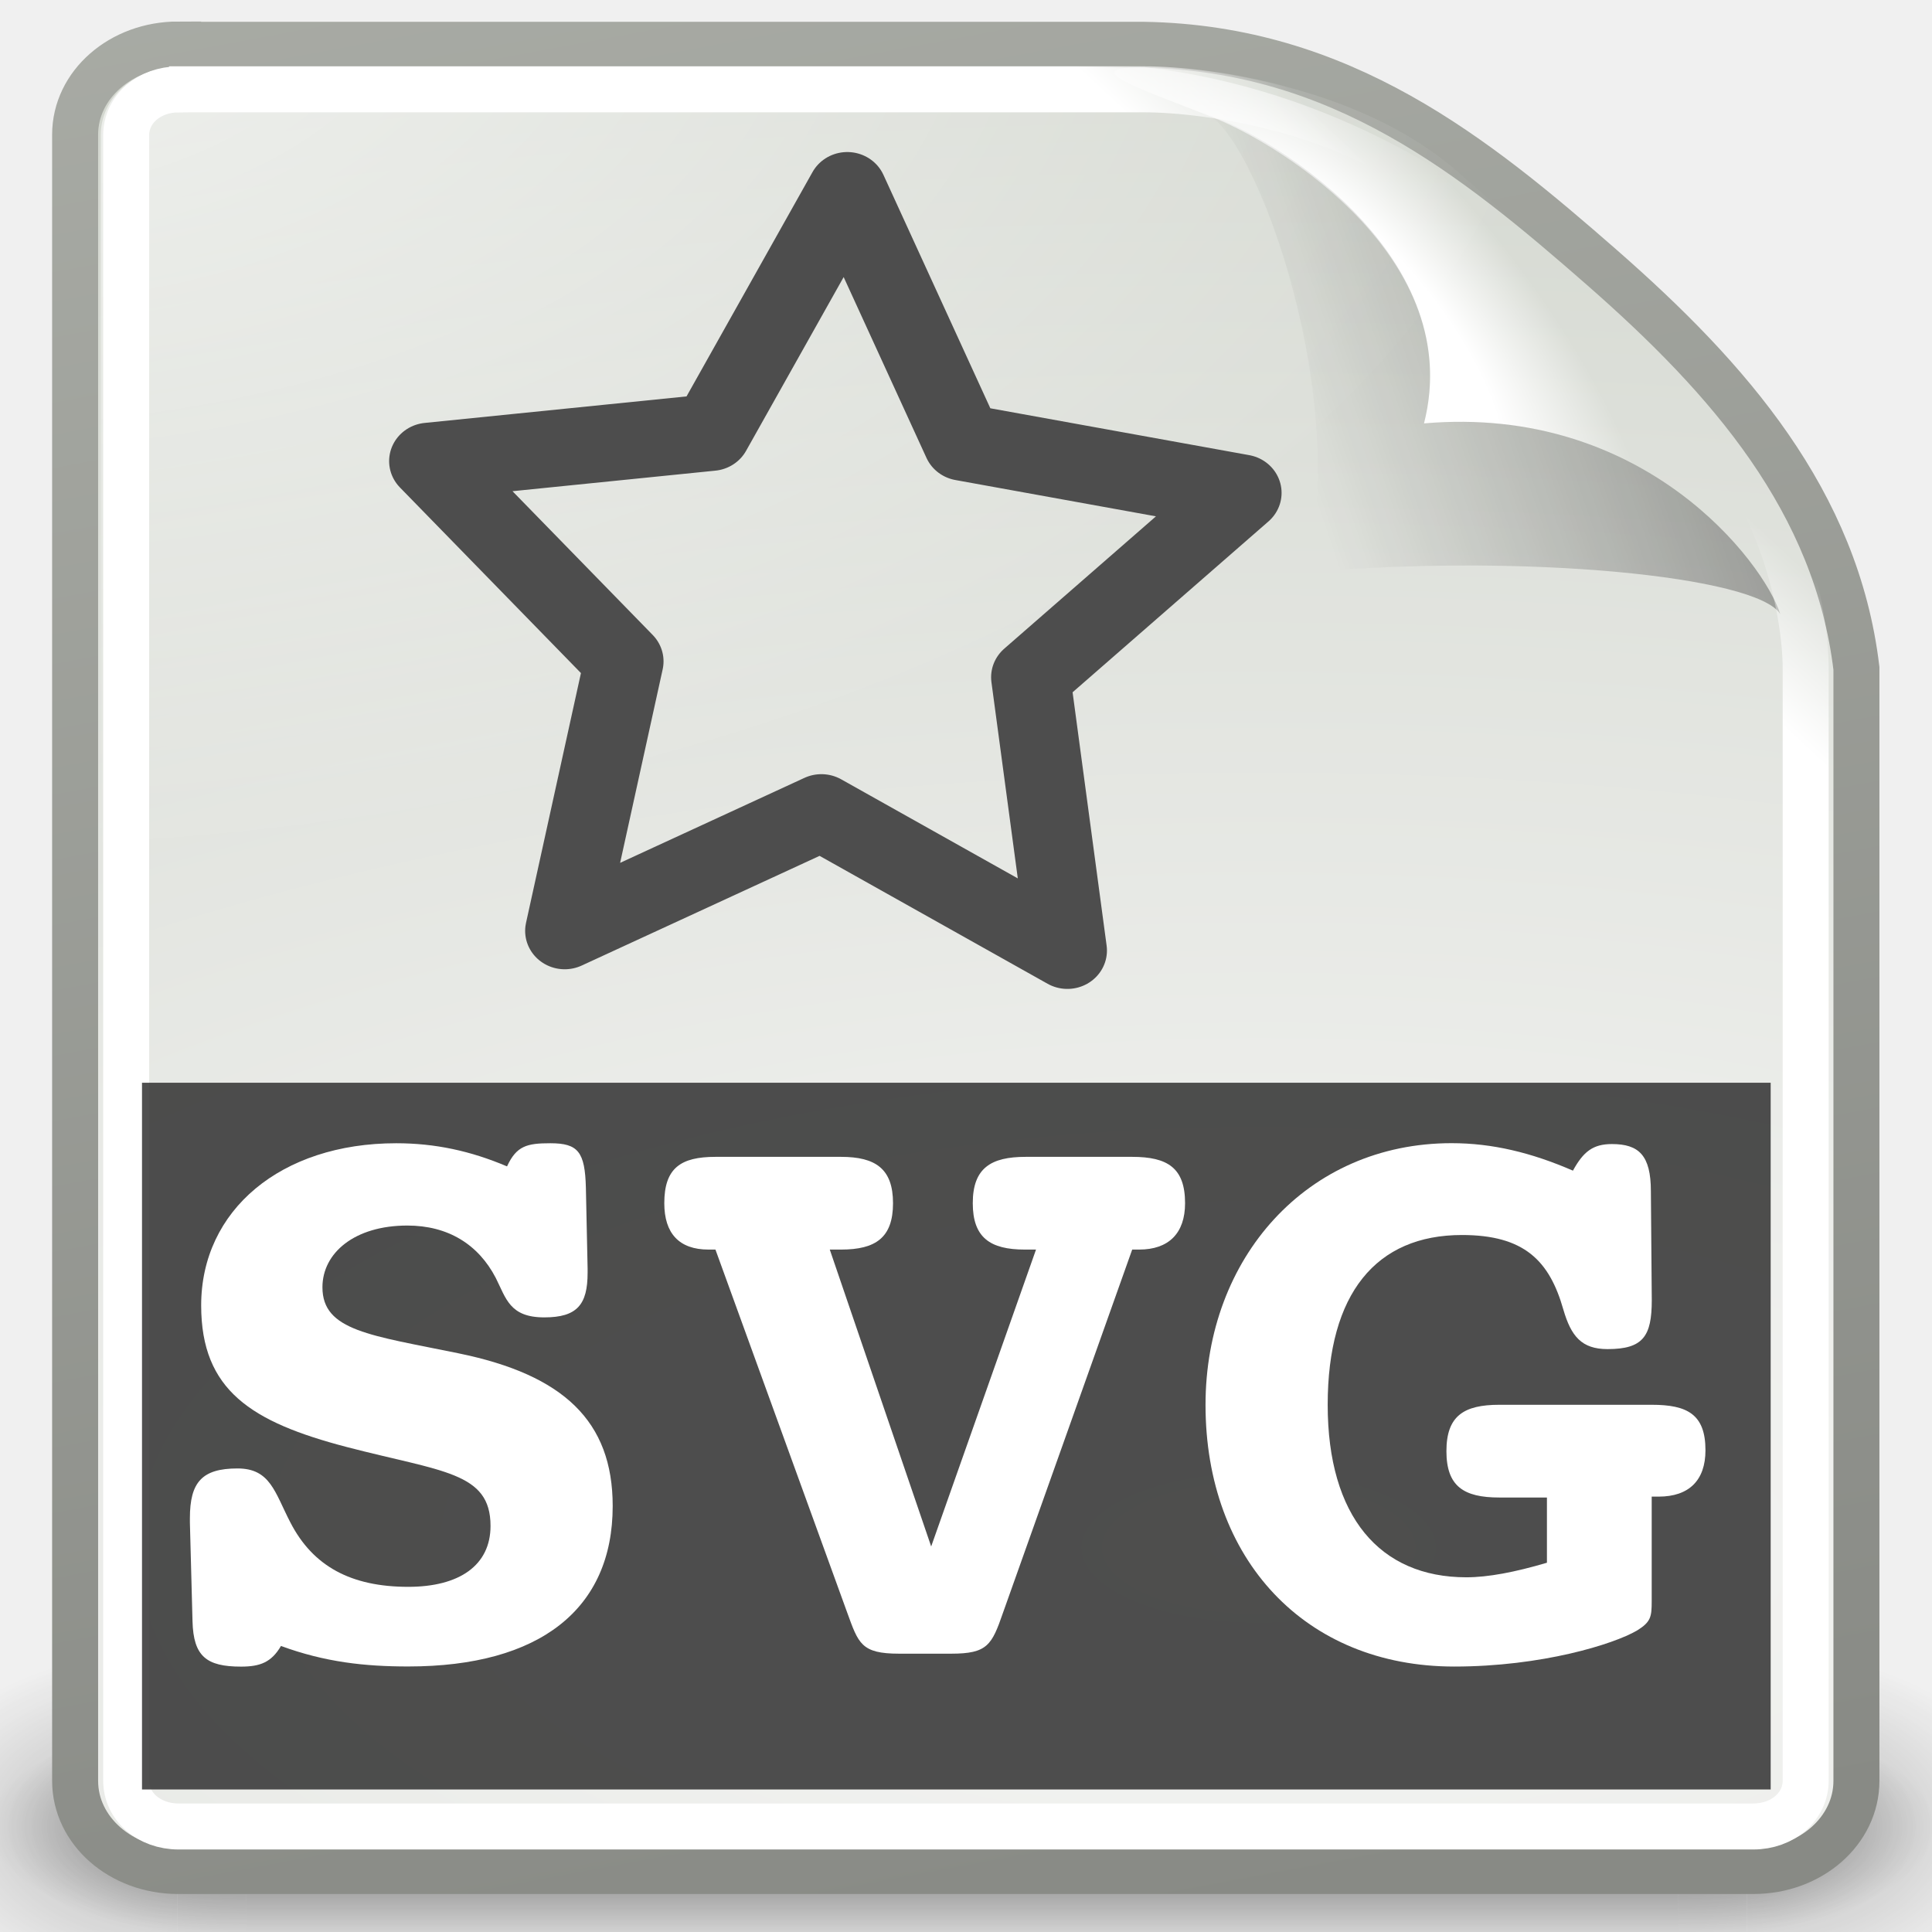
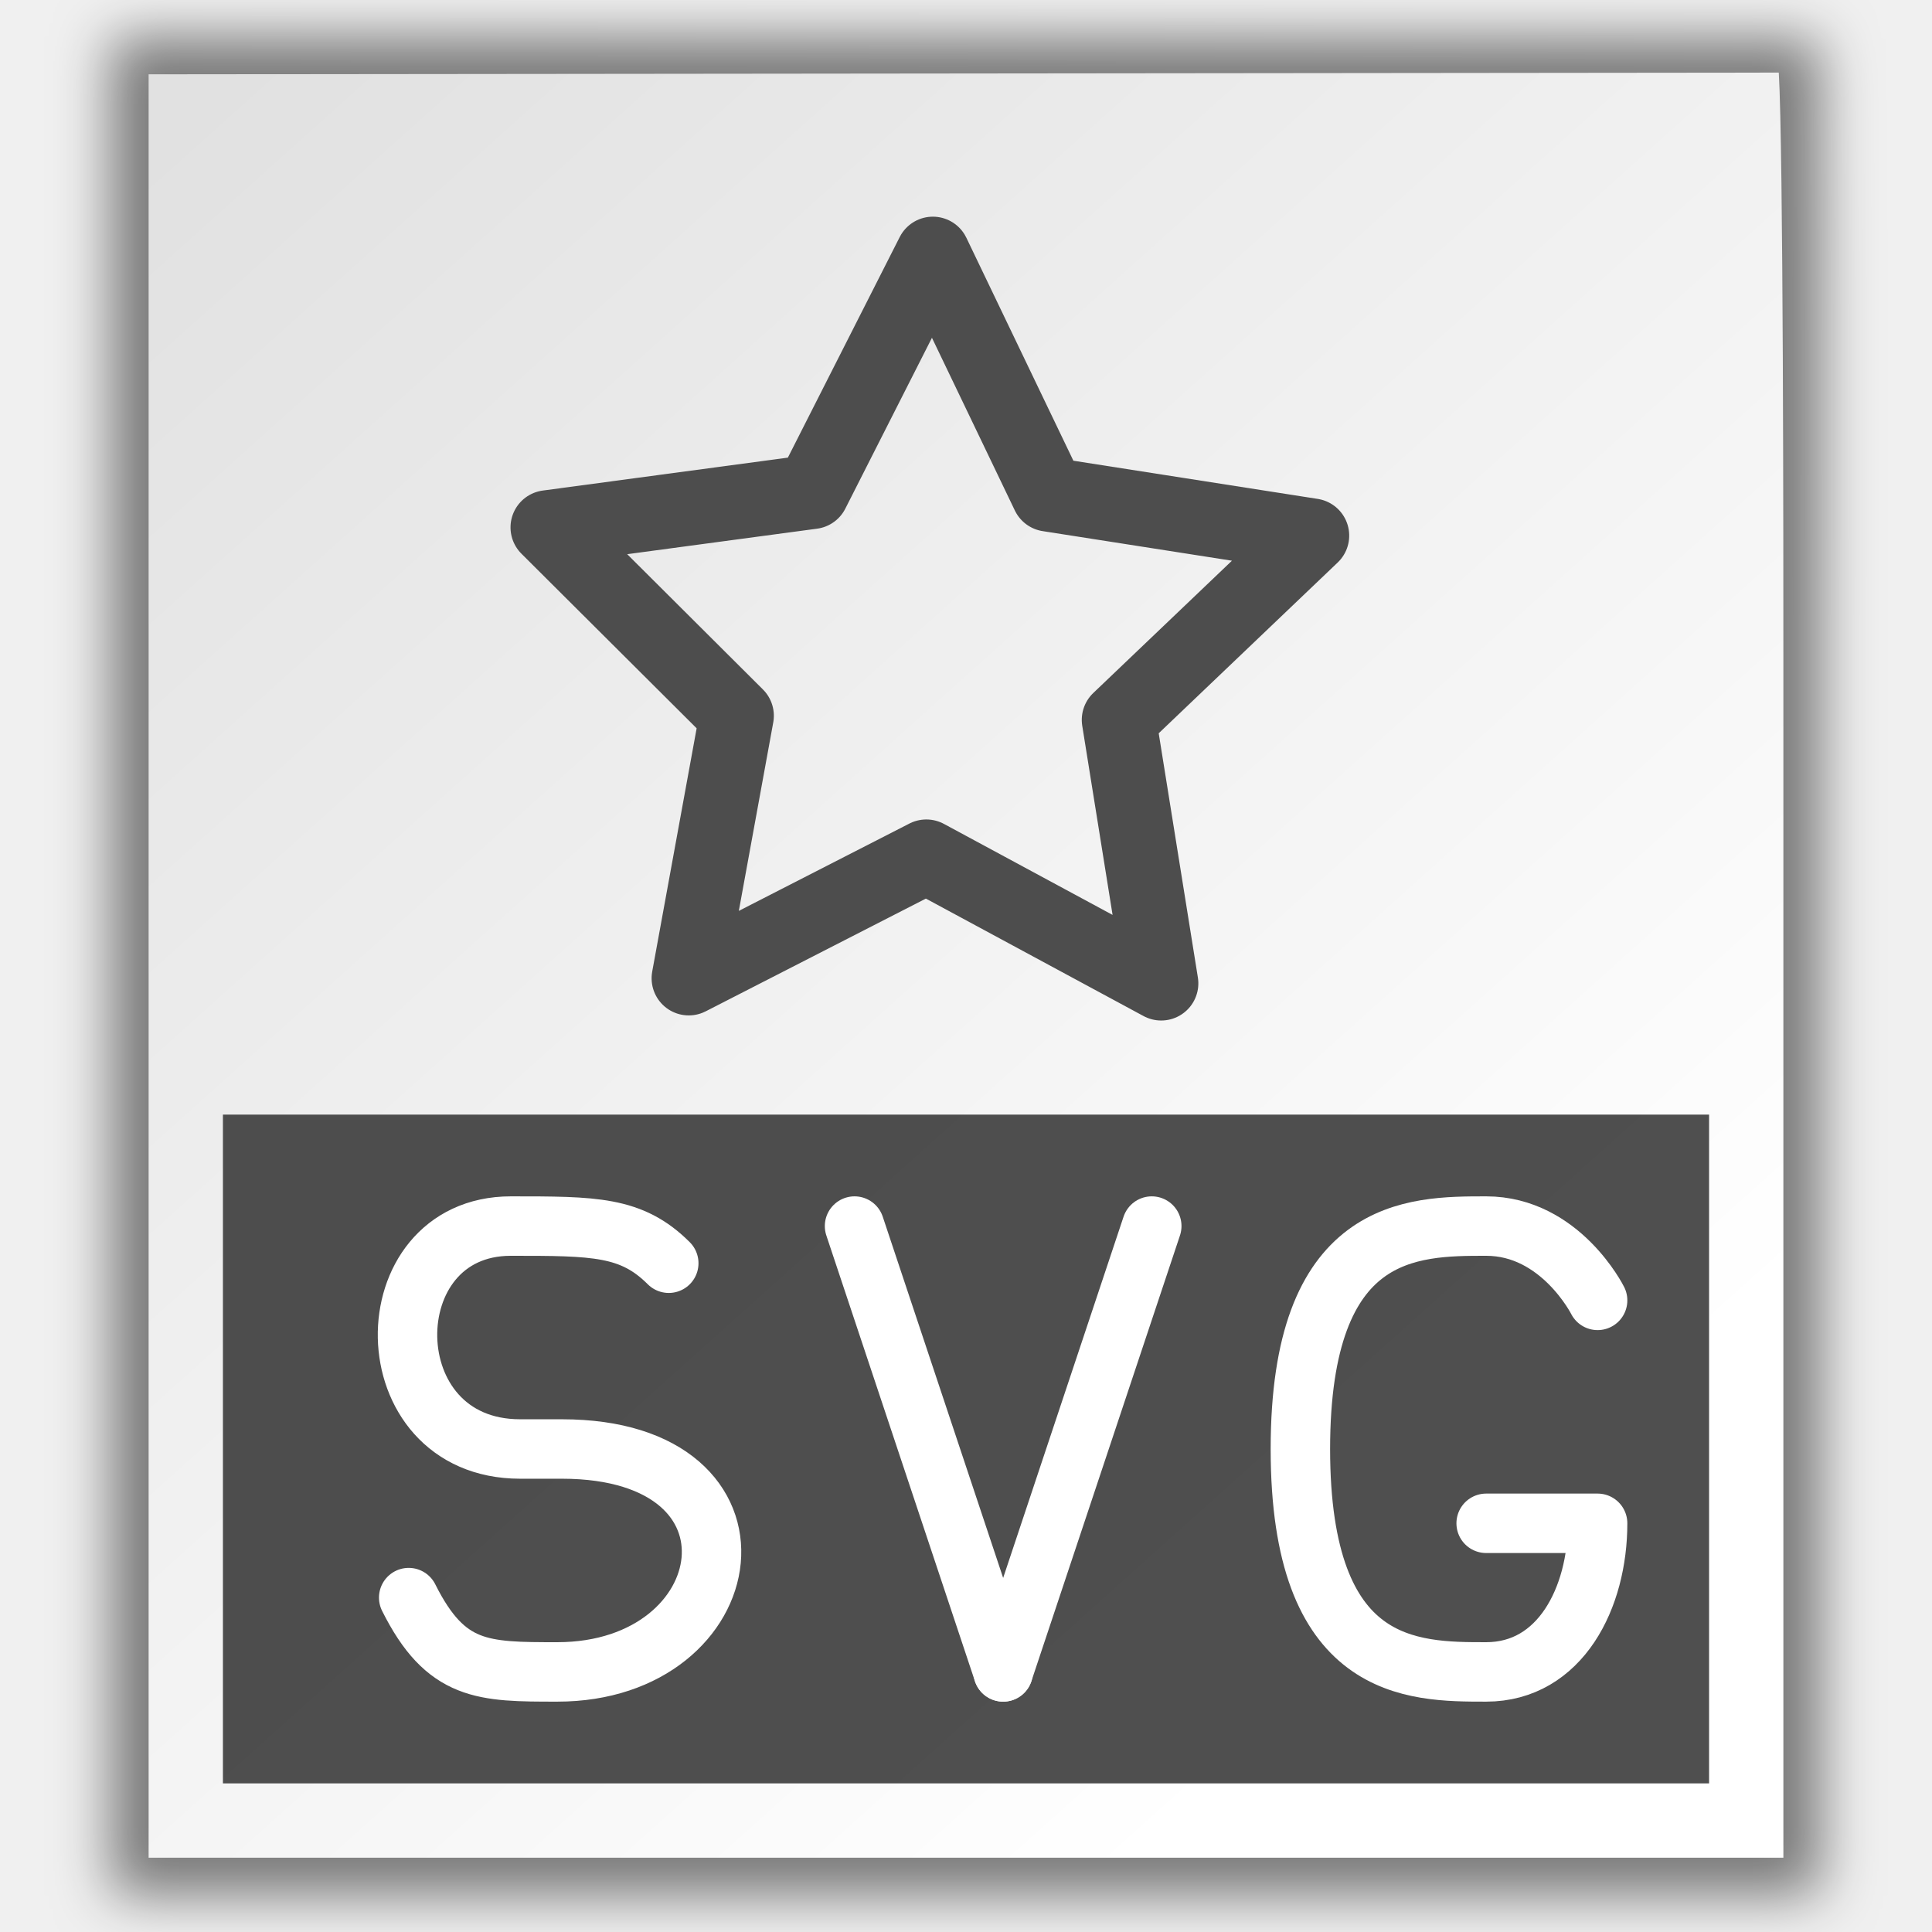
- <svg xmlns="http://www.w3.org/2000/svg" xmlns:xlink="http://www.w3.org/1999/xlink" height="26" width="26" version="1.1" id="svg2">
+ <svg xmlns="http://www.w3.org/2000/svg" xmlns:xlink="http://www.w3.org/1999/xlink" width="26" height="26" id="svg2" version="1.1">
  <defs id="defs4">
-     <linearGradient id="ag" y2="9.688" gradientUnits="userSpaceOnUse" x2="-24.75" y1="11.566" x1="-26.754">
-       <stop stop-color="#fff" offset="0" id="stop46" />
-       <stop stop-color="#fff" stop-opacity="0" offset="1" id="stop48" />
+     <linearGradient id="linearGradient3775">
+       <stop style="stop-color:#ffffff;stop-opacity:1;" offset="0" id="stop3777" />
+       <stop style="stop-color:#e1e1e1;stop-opacity:1;" offset="1" id="stop3779" />
    </linearGradient>
-     <linearGradient id="ah" y2="14.07" gradientUnits="userSpaceOnUse" x2="-28.789" gradientTransform="matrix(0.92231,0,0,0.91858,-92.447,61.326)" y1="11.053" x1="-18.589">
-       <stop stop-opacity=".413" offset="0" id="stop51" />
-       <stop stop-opacity="0" offset="1" id="stop53" />
+     <linearGradient id="linearGradient3767">
+       <stop style="stop-color:#ffffff;stop-opacity:1;" offset="0" id="stop3769" />
+       <stop style="stop-color:#dcdcdc;stop-opacity:1;" offset="1" id="stop3771" />
    </linearGradient>
-     <radialGradient id="ad" gradientUnits="userSpaceOnUse" cy="10.108" cx="-26.305" gradientTransform="matrix(0.40734,-0.27983,0.75103,1.0932,-115.18,51.562)" r="7.042">
-       <stop stop-color="#fff" offset="0" id="stop56" />
-       <stop stop-color="#fff" offset=".475" id="stop58" />
-       <stop stop-color="#fff" stop-opacity="0" offset="1" id="stop60" />
-     </radialGradient>
-     <radialGradient id="ac" gradientUnits="userSpaceOnUse" cy="5.3" cx="4" gradientTransform="matrix(1.886,0,0,1.1765,-3.5441,-4.2353)" r="17">
-       <stop stop-color="#fff" offset="0" id="stop68" />
-       <stop stop-color="#fff" stop-opacity="0" offset="1" id="stop70" />
-     </radialGradient>
-     <linearGradient id="ai" y2="-22.502" gradientUnits="userSpaceOnUse" x2="-62.75" gradientTransform="translate(-90,60)" y1="49.021" x1="-47.5">
-       <stop stop-color="#888a85" offset="0" id="stop73" />
-       <stop stop-color="#babdb6" offset="1" id="stop75" />
-     </linearGradient>
-     <radialGradient id="ae" gradientUnits="userSpaceOnUse" cy="35.357" cx="-30.25" gradientTransform="matrix(3.9957,0,0,1.935,0.62141,28.833)" r="18">
-       <stop stop-color="#f6f6f5" offset="0" id="stop78" />
-       <stop stop-color="#d3d7cf" offset="1" id="stop80" />
-     </radialGradient>
-     <linearGradient id="t" y2="39.999" gradientUnits="userSpaceOnUse" x2="25.058" y1="47.028" x1="25.058">
-       <stop stop-opacity="0" offset="0" id="stop83" />
-       <stop offset=".5" id="stop85" />
-       <stop stop-opacity="0" offset="1" id="stop87" />
-     </linearGradient>
-     <radialGradient id="v" xlink:href="#s" gradientUnits="userSpaceOnUse" cy="43.5" cx="4.993" gradientTransform="matrix(2.0038,0,0,1.4,-20.012,-104.4)" r="2.5" />
-     <radialGradient id="u" xlink:href="#s" gradientUnits="userSpaceOnUse" cy="43.5" cx="4.993" gradientTransform="matrix(2.0038,0,0,1.4,27.988,-17.4)" r="2.5" />
-     <linearGradient id="s">
-       <stop offset="0" id="stop92" />
-       <stop stop-opacity="0" offset="1" id="stop94" />
-     </linearGradient>
-     <radialGradient xlink:href="#s" id="radialGradient3155" gradientUnits="userSpaceOnUse" gradientTransform="matrix(2.0038,0,0,1.4,27.988,-17.4)" cx="4.993" cy="43.5" r="2.5" />
-     <radialGradient xlink:href="#s" id="radialGradient3157" gradientUnits="userSpaceOnUse" gradientTransform="matrix(2.0038,0,0,1.4,-20.012,-104.4)" cx="4.993" cy="43.5" r="2.5" />
-     <linearGradient xlink:href="#t" id="linearGradient3159" gradientUnits="userSpaceOnUse" x1="25.058" y1="47.028" x2="25.058" y2="39.999" />
-     <linearGradient xlink:href="#t" id="linearGradient3161" gradientUnits="userSpaceOnUse" x1="25.058" y1="47.028" x2="25.058" y2="39.999" />
-     <linearGradient xlink:href="#ag" id="linearGradient3175" gradientUnits="userSpaceOnUse" x1="-26.754" y1="11.566" x2="-24.75" y2="9.688" gradientTransform="matrix(0.6849139,0,0,0.599413,37.65622,-1.49479)" />
-     <linearGradient xlink:href="#ah" id="linearGradient3178" gradientUnits="userSpaceOnUse" gradientTransform="matrix(0.6317029,0,0,0.5506088,35.98024,-0.6999678)" x1="-18.589" y1="11.053" x2="-28.789" y2="14.07" />
-     <radialGradient xlink:href="#ad" id="radialGradient3181" gradientUnits="userSpaceOnUse" gradientTransform="matrix(0.2789928,-0.1677337,0.5143909,0.6552783,20.41009,-6.552636)" cx="-26.305" cy="10.108" r="7.042" />
-     <radialGradient xlink:href="#ac" id="radialGradient3187" gradientUnits="userSpaceOnUse" gradientTransform="matrix(1.291748,0,0,0.7052094,-5.866013,-4.033483)" cx="4" cy="5.3" r="17" />
-     <radialGradient xlink:href="#ae" id="radialGradient3190" gradientUnits="userSpaceOnUse" gradientTransform="matrix(2.736711,0,0,1.159864,99.72408,-20.17669)" cx="-30.25" cy="35.357" r="18" />
-     <linearGradient xlink:href="#ai" id="linearGradient3192" gradientUnits="userSpaceOnUse" gradientTransform="matrix(0.6849139,0,0,0.599413,37.65622,-1.49479)" x1="-47.5" y1="49.021" x2="-62.75" y2="-22.502" />
+     <linearGradient xlink:href="#linearGradient3775" id="linearGradient3781" x1="20" y1="21" x2="2.5" y2="1.5" gradientUnits="userSpaceOnUse" />
+     <filter id="filter3899">
+       <feGaussianBlur stdDeviation="0.375" id="feGaussianBlur3901" />
+     </filter>
  </defs>
-   <rect style="opacity:0" id="rect98" x="-3.439" y="-1.495" width="32.876" height="28.772" />
-   <g style="opacity:0.656" id="g100" transform="matrix(0.7166938,0,0,0.5328122,-4.253658,1.935052)">
-     <g style="opacity:0.4" id="g102" transform="matrix(1.0526,0,0,1.2857,-1.2632,-13.429)">
-       <rect style="fill:url(#radialGradient3155)" id="rect104" x="38" y="40" width="5" height="7" />
-       <rect style="fill:url(#radialGradient3157)" id="rect106" x="-10" y="-47" width="5" height="7" transform="scale(-1,-1)" />
-       <rect style="fill:url(#linearGradient3159)" id="rect108" x="10" y="40" width="28" height="7" />
-     </g>
+   <g id="layer1" transform="translate(0,-1026.362)">
+     <path id="path3889" d="m 1.5,0.5 22.969,0.024 C 24.517,1 24.5,8 24.5,8.5 l 0,17 -23,0 z" style="opacity:0.5;fill:#000000;fill-opacity:1;stroke:none;filter:url(#filter3899)" transform="translate(0,1026.362)" />
+     <path style="fill:url(#linearGradient3781);fill-opacity:1;stroke:none" d="M 2,1 23.938,0.977 C 24,2 24,7.5 24,9 l 0,16 -22,0 z" id="rect3761" transform="translate(0,1026.362)" />
+     <path style="fill:none;stroke:#4d4d4d;stroke-width:1;stroke-linecap:butt;stroke-linejoin:round;stroke-miterlimit:4;stroke-opacity:1;stroke-dasharray:none" id="path3847" d="m 21,14.5 -3.109,-1.798 -3.244,1.542 0.749,-3.512 L 12.928,8.123 16.5,7.75 18.218,4.596 19.676,7.878 23.207,8.537 20.536,10.939 Z" transform="matrix(0.9995655,-0.02947554,0.02947554,0.9995655,-5.791493,1025.721)" />
+     <path style="fill:#333333;fill-opacity:0.863;stroke:none" d="m 3,1041.362 20,0 0,9 -20,0 z" id="rect3219" />
+     <path id="path3797" style="fill:none;stroke:#ffffff;stroke-width:0.8;stroke-linecap:round;stroke-linejoin:round;stroke-miterlimit:4;stroke-opacity:1;stroke-dasharray:none" d="m 20,1046.862 c 0,0 1,0 1.5,0 0,1 -0.5,2 -1.5,2 -1,0 -2.5,0 -2.5,-3 0,-3 1.5,-3 2.5,-3 1,0 1.5,1 1.5,1" />
+     <path id="path3804" d="m 11.5,1042.862 2,6" style="fill:none;stroke:#ffffff;stroke-width:0.8;stroke-linecap:round;stroke-linejoin:miter;stroke-miterlimit:4;stroke-opacity:1;stroke-dasharray:none" />
+     <path id="path3808" d="m 15.5,1042.862 -2,6" style="fill:none;stroke:#ffffff;stroke-width:0.8;stroke-linecap:round;stroke-linejoin:miter;stroke-miterlimit:4;stroke-opacity:1;stroke-dasharray:none" />
+     <path id="path3020" style="fill:none;stroke:#ffffff;stroke-width:0.8;stroke-linecap:round;stroke-linejoin:miter;stroke-miterlimit:4;stroke-opacity:1;stroke-dasharray:none" d="m 7.5,1048.862 c -1,0 -1.5,0 -2,-1 m 2,1 c 2.5,0 3,-3 0.062,-3 l -0.562,0 m -0.125,-3 c -1.875,0 -1.875,3 0.125,3 m 2,-2.5 c -0.5,-0.5 -1,-0.5 -2.125,-0.5" />
  </g>
-   <g id="g110" transform="matrix(0.65399,0,0,0.3330099,-2.746847,10.42694)">
-     <g style="opacity:0.4" id="g112" transform="matrix(1.0526,0,0,1.2857,-1.2632,-13.429)">
-       <rect style="fill:url(#u)" id="rect114" x="38" y="40" width="5" height="7" />
-       <rect style="fill:url(#v)" id="rect116" x="-10" y="-47" width="5" height="7" transform="scale(-1,-1)" />
-       <rect style="fill:url(#linearGradient3161)" id="rect118" x="10" y="40" width="28" height="7" />
-     </g>
-   </g>
-   <path style="fill:url(#radialGradient3190);stroke:url(#linearGradient3192);stroke-width:0.619" id="path120" d="M 2.397,0.603 H 15.394 c 2.655,0.044 4.452,1.499 6.164,2.997 1.712,1.499 3.156,3.148 3.425,5.395 V 23.966 c 0,0.672 -0.618,1.213 -1.386,1.213 H 2.397 c -0.768,0 -1.386,-0.541 -1.386,-1.213 V 1.812 c 0,-0.672 0.618,-1.213 1.386,-1.213 z" />
-   <path style="opacity:0.68;fill:url(#radialGradient3187)" id="path122" d="m 2.405,0.903 c -0.588,0 -1.049,0.403 -1.049,0.918 V 23.962 c 0,0.514 0.461,0.918 1.049,0.918 H 23.594 c 0.588,0 1.049,-0.403 1.049,-0.918 V 8.995 c 0,-0.834 -0.334,-2.577 -1.605,-3.69 L 19.613,2.308 C 18.341,1.195 16.35,0.903 15.397,0.903 H 2.405 z" />
-   <path style="fill:url(#radialGradient3181)" id="path126" d="m 15.397,0.903 c -0.951,0 -0.029,0.298 0.92,0.674 0.949,0.376 3.406,1.927 2.847,4.121 2.961,-0.258 4.575,1.872 4.794,2.566 0.22,0.695 0.685,1.563 0.685,0.731 C 24.662,6.714 22.694,5.14 21.325,3.806 19.955,2.473 17.894,1.189 15.394,0.903 z" />
-   <path style="opacity:0.879;fill:url(#linearGradient3178)" id="path128" d="m 16.15,1.511 c 0.632,0 2.06,3.714 1.429,6.191 2.942,-0.256 6.064,0.053 6.379,0.562 C 23.738,7.569 22.124,5.44 19.163,5.698 19.755,3.375 16.98,1.731 16.15,1.511 z" />
-   <path style="fill:none;stroke:url(#linearGradient3175);stroke-width:0.619" id="path130" d="m 2.404,1.203 c -0.399,0 -0.706,0.269 -0.706,0.618 V 23.962 c 0,0.35 0.307,0.618 0.706,0.618 H 23.594 c 0.399,0 0.706,-0.269 0.706,-0.618 V 8.995 c 0,-0.767 -0.329,-2.461 -1.498,-3.484 L 19.378,2.514 C 18.209,1.49 16.273,1.202 15.397,1.202 H 2.405 z" />
-   <rect style="fill:#333333;fill-opacity:0.863;stroke:none" id="rect3219" width="21.918" height="9.511" x="1.911" y="14.571" />
-   <g transform="scale(1.004921,0.9951031)" style="font-size:11.603px;font-style:normal;font-weight:normal;line-height:125%;letter-spacing:0px;word-spacing:0px;fill:#ffffff;fill-opacity:1;stroke:none;font-family:Sans" id="text3215">
-     <path d="m 3.761,22.259 c 0.592,0.22 1.126,0.278 1.706,0.278 1.764,0 2.738,-0.777 2.738,-2.17 0,-1.149 -0.661,-1.775 -2.065,-2.065 -1.172,-0.244 -1.822,-0.302 -1.822,-0.893 0,-0.464 0.429,-0.835 1.137,-0.835 0.545,0 0.951,0.255 1.184,0.708 0.139,0.278 0.186,0.534 0.65,0.534 0.441,0 0.58,-0.174 0.58,-0.603 0,-0.023 0,-0.035 0,-0.058 l -0.023,-1.091 c -0.012,-0.487 -0.104,-0.603 -0.476,-0.603 -0.313,0 -0.453,0.035 -0.58,0.313 -0.487,-0.209 -0.963,-0.313 -1.485,-0.313 -1.543,0 -2.611,0.905 -2.611,2.193 0,1.149 0.673,1.578 1.949,1.915 1.276,0.336 1.926,0.336 1.926,1.067 0,0.534 -0.418,0.824 -1.102,0.824 -0.766,0 -1.276,-0.278 -1.578,-0.87 -0.209,-0.406 -0.267,-0.731 -0.708,-0.731 -0.476,0 -0.638,0.186 -0.638,0.673 0,0.023 0,0.035 0,0.058 l 0.035,1.334 c 0.012,0.476 0.186,0.615 0.65,0.615 0.255,0 0.406,-0.058 0.534,-0.278" style="font-variant:normal;font-weight:bold;font-stretch:normal;text-align:start;line-height:125%;writing-mode:lr-tb;text-anchor:start;fill:#ffffff;font-family:Courier 10 Pitch;-inkscape-font-specification:Courier 10 Pitch Bold" id="path3041" />
-     <path d="m 13.874,16.899 -1.404,4.015 -1.358,-4.015 0.151,0 c 0.464,0 0.696,-0.162 0.696,-0.627 0,-0.464 -0.232,-0.627 -0.696,-0.627 l -1.682,0 c -0.464,0 -0.685,0.151 -0.685,0.627 0,0.406 0.197,0.627 0.592,0.627 0.035,0 0.058,0 0.093,0 l 1.764,4.908 c 0.151,0.418 0.186,0.557 0.696,0.557 l 0.696,0 c 0.487,0 0.545,-0.116 0.696,-0.557 l 1.729,-4.908 c 0.035,0 0.058,0 0.093,0 0.395,0 0.615,-0.22 0.615,-0.627 0,-0.476 -0.232,-0.627 -0.708,-0.627 l -1.427,0 c -0.464,0 -0.708,0.151 -0.708,0.627 0,0.464 0.232,0.627 0.696,0.627 l 0.151,0" style="font-variant:normal;font-weight:bold;font-stretch:normal;text-align:start;line-height:125%;writing-mode:lr-tb;text-anchor:start;fill:#ffffff;font-family:Courier 10 Pitch;-inkscape-font-specification:Courier 10 Pitch Bold" id="path3043" />
-     <path d="m 21.063,15.831 c -0.557,-0.244 -1.079,-0.371 -1.624,-0.371 -1.938,0 -3.295,1.555 -3.295,3.539 0,2.089 1.334,3.539 3.33,3.539 1.172,0 2.135,-0.302 2.448,-0.487 0.186,-0.116 0.197,-0.186 0.197,-0.395 0,-0.023 0,-0.046 0,-0.07 l 0,-1.346 c 0.035,0 0.058,0 0.093,0 0.406,0 0.627,-0.22 0.627,-0.627 0,-0.487 -0.244,-0.615 -0.719,-0.615 l -2.042,0 c -0.476,0 -0.708,0.151 -0.708,0.627 0,0.476 0.232,0.627 0.708,0.627 l 0.638,0 0,0.882 c -0.429,0.128 -0.789,0.197 -1.079,0.197 -1.16,0 -1.857,-0.824 -1.857,-2.332 0,-1.508 0.65,-2.297 1.798,-2.297 0.835,0 1.172,0.348 1.358,1.009 0.104,0.36 0.244,0.534 0.592,0.534 0.476,0 0.592,-0.174 0.592,-0.661 l -0.012,-1.474 c 0,-0.487 -0.162,-0.638 -0.522,-0.638 -0.255,0 -0.383,0.104 -0.522,0.36" style="font-variant:normal;font-weight:bold;font-stretch:normal;text-align:start;line-height:125%;writing-mode:lr-tb;text-anchor:start;fill:#ffffff;font-family:Courier 10 Pitch;-inkscape-font-specification:Courier 10 Pitch Bold" id="path3045" />
-   </g>
-   <path style="fill:none;stroke:#4d4d4d;stroke-width:1;stroke-linecap:butt;stroke-linejoin:round;stroke-miterlimit:4;stroke-opacity:1;stroke-dasharray:none" id="path3847" d="m 21,14.5 -3.109,-1.798 -3.244,1.542 0.749,-3.512 L 12.928,8.123 16.5,7.75 18.218,4.596 19.676,7.878 23.207,8.537 20.536,10.939 z" transform="matrix(1.064831,0,0,1.032856,-7.997001,-2.184512)" />
</svg>
